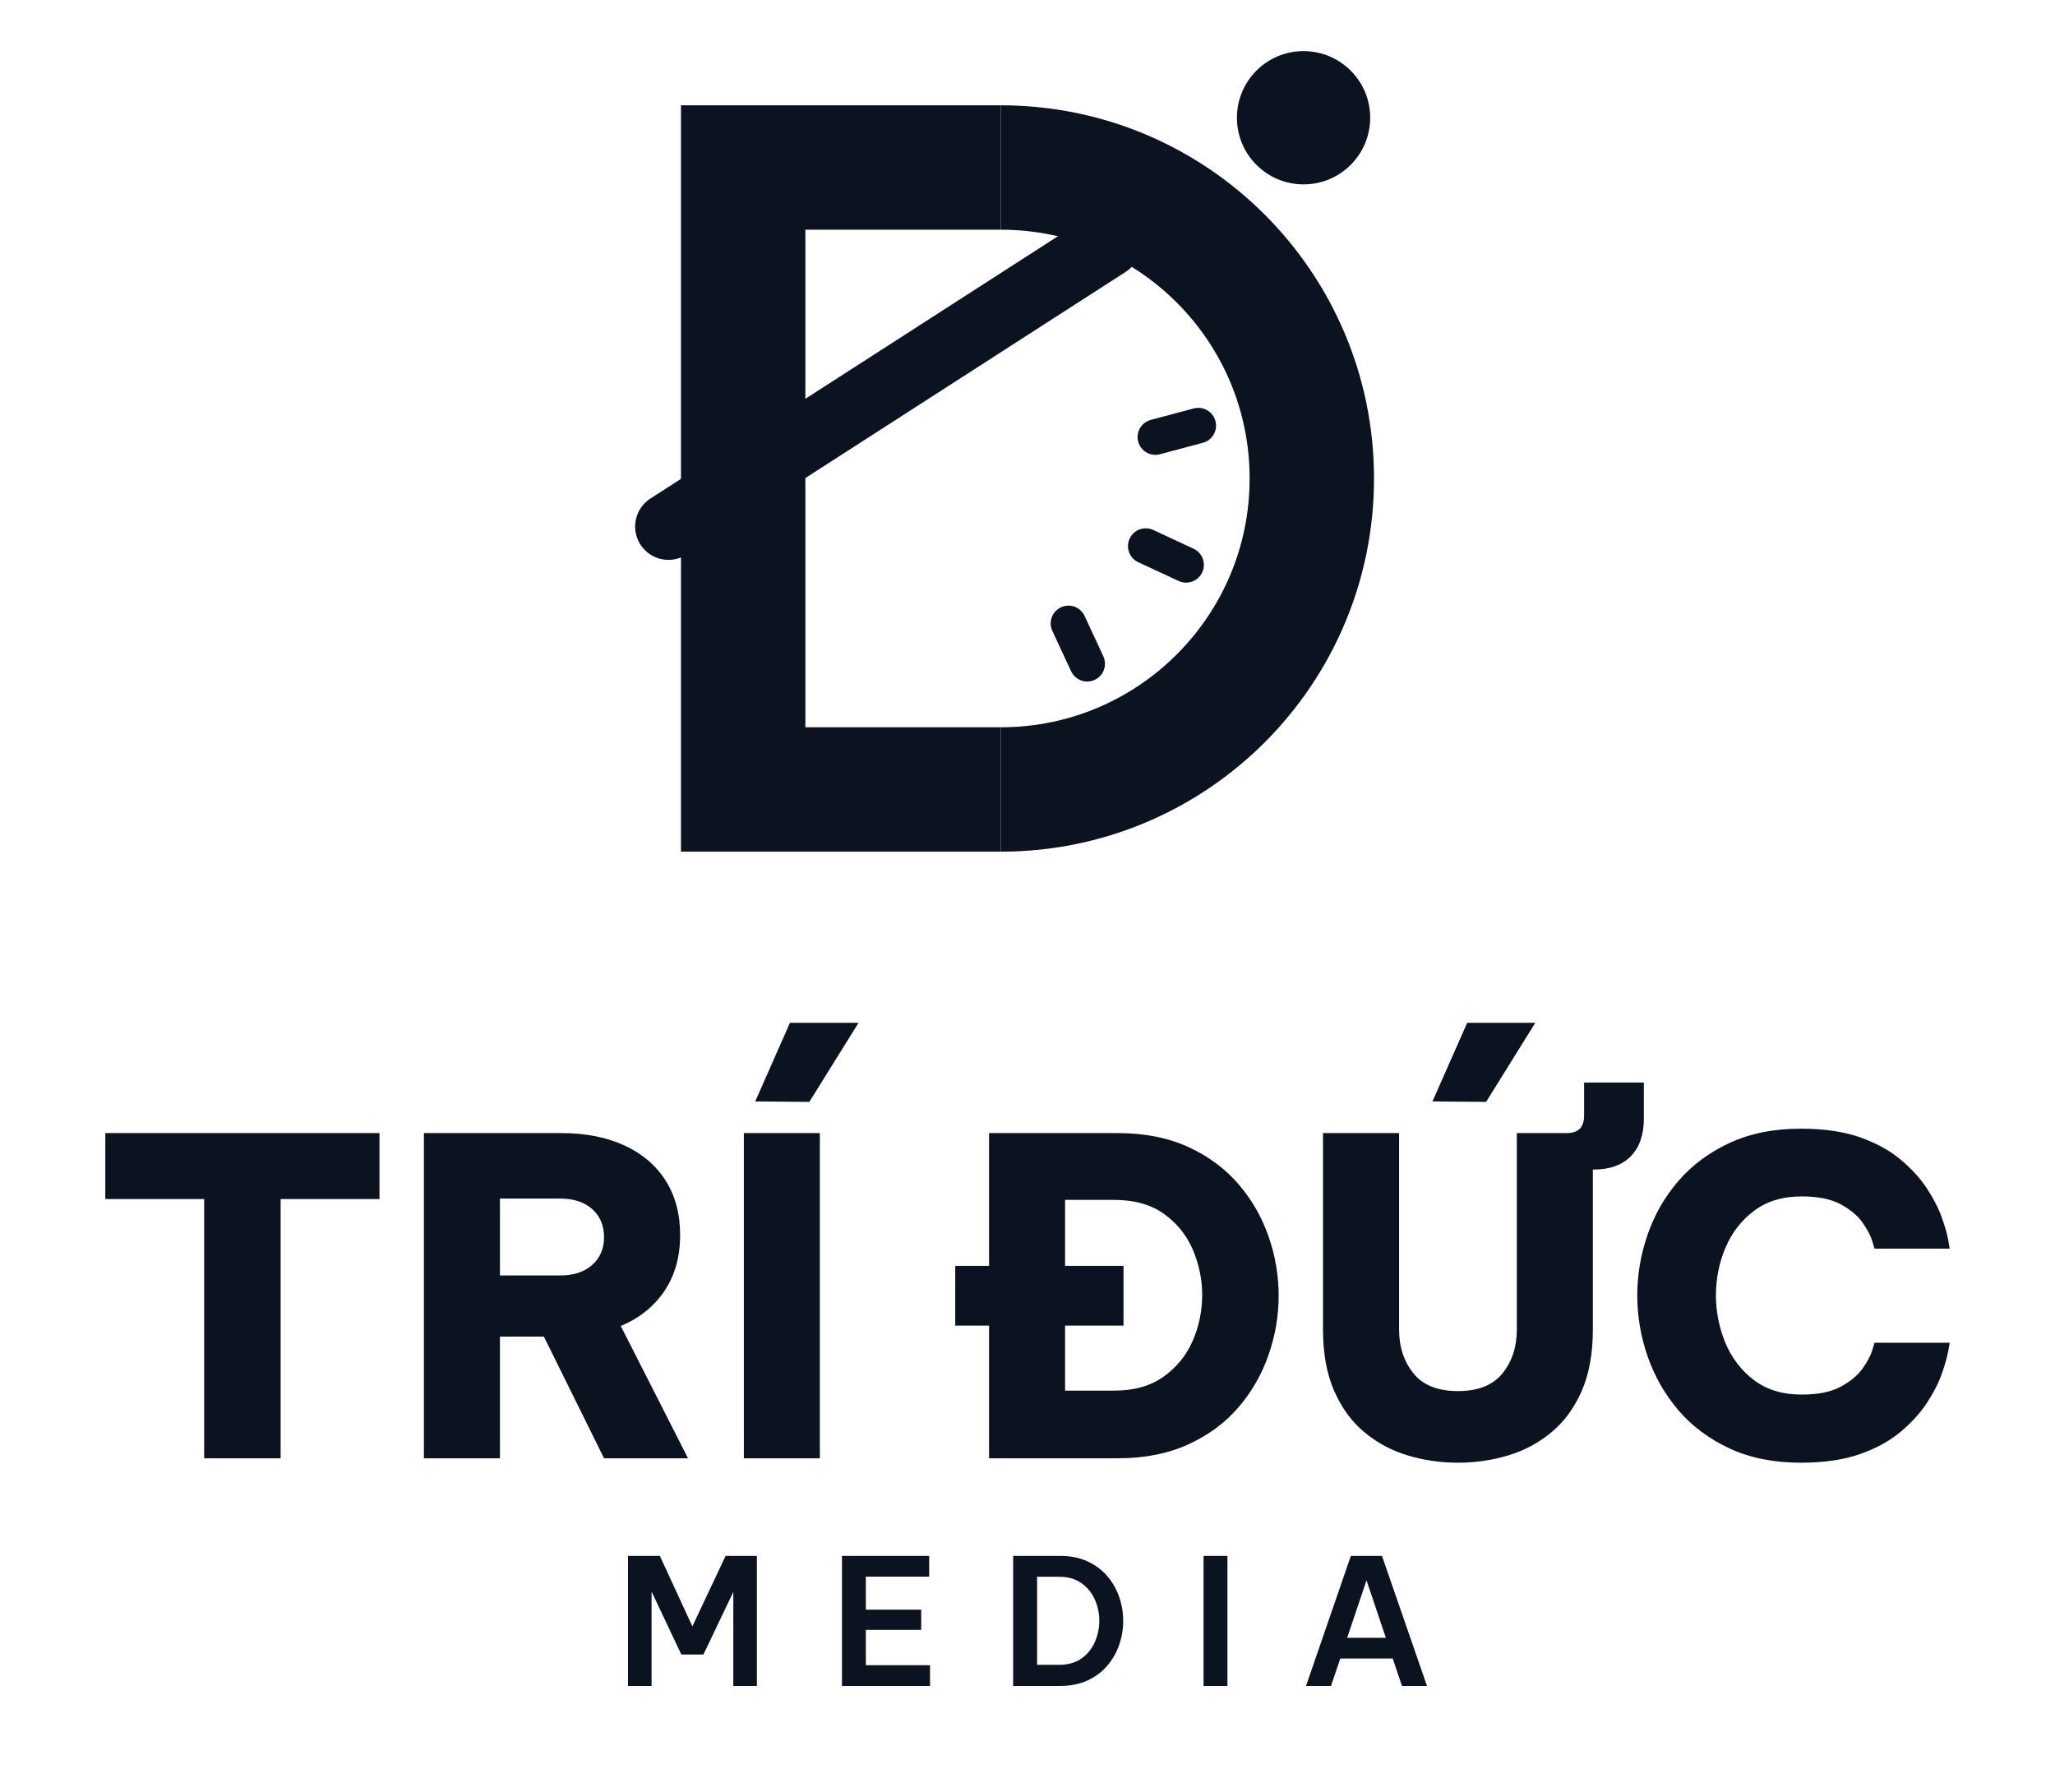
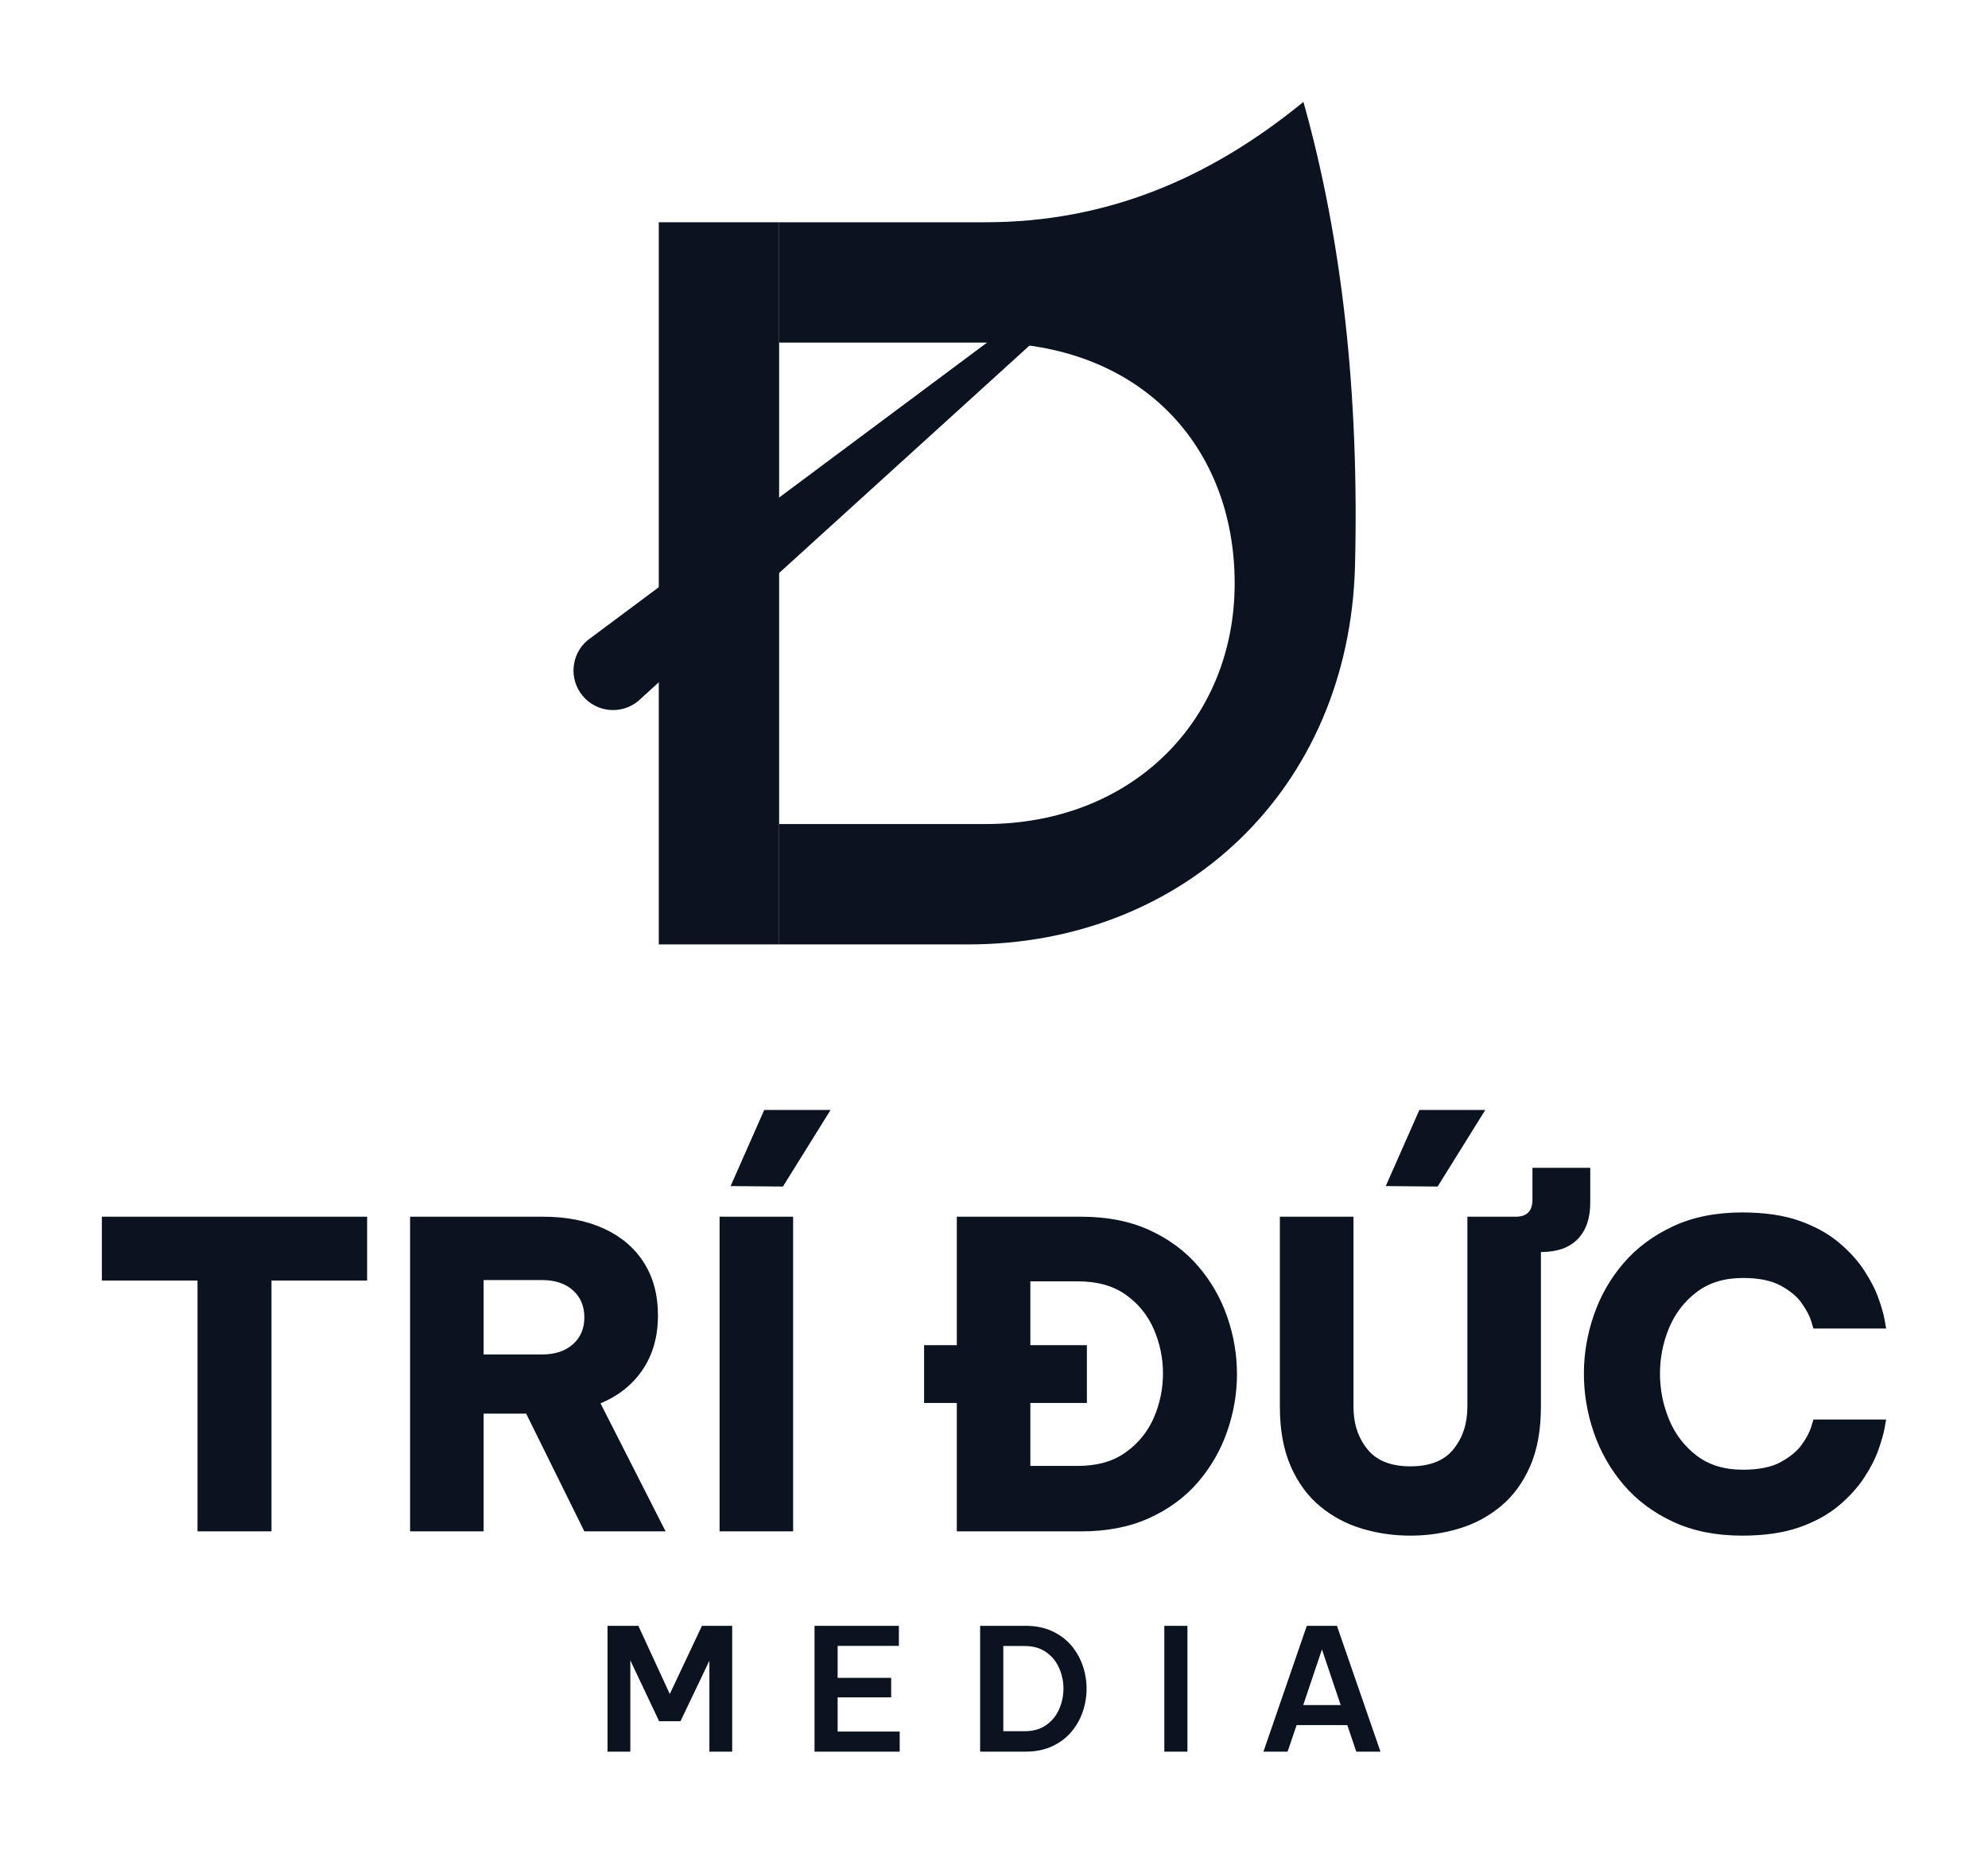
- <svg xmlns="http://www.w3.org/2000/svg" viewBox="-95.12 -12.7 312.24 272.16" role="img" aria-label="Trí Đức Media">
+ <svg xmlns="http://www.w3.org/2000/svg" viewBox="-95.12 -31.6 312.24 291.06" role="img" aria-label="Trí Đức Media">
  <g transform="translate(61 60) scale(1.35) translate(-61 -60)">
-     <path fill="#0B1220" d="M22 18H58V32H36V88H58V102H22Z" />
-     <path fill="none" stroke="#0B1220" stroke-width="14" d="M58 25A35 35 0 0 1 58 95" />
-     <path fill="none" stroke="#0B1220" stroke-width="4" stroke-linecap="round" d="M75.39 55.34L80.22 54.05M74.31 67.61L78.85 69.72M65.61 76.31L67.72 80.85" />
-     <path fill="none" stroke="#0B1220" stroke-width="7.5" stroke-linecap="round" d="M20.59 65.41L70.01 33.6" />
-     <circle cx="92.07" cy="19.4" r="7.5" fill="#0B1220" />
+     <rect x="22" y="18" width="14" height="84" fill="#0B1220" />
+     <path fill="#0B1220" fill-rule="evenodd" d="M36 18H60C74 18 86 13 97 4C101.5 20 103.5 38 103 58C102.3 84 83 102 58 102H36ZM36 32H60C78 32 89 44 89 60C89 76 77 88 60 88H36Z" />
+     <path fill="#0B1220" d="M19.57 73.72L71.45 26.6L69.92 24.75L13.72 66.62A4.6 4.6 0 0 0 19.57 73.72Z" />
  </g>
  <path fill="#0B1220" d="M-52.48 208.87L-64.10 208.87L-64.10 169.48L-79.12 169.48L-79.12 159.46L-37.46 159.46L-37.46 169.48L-52.48 169.48L-52.48 208.87ZM-19.16 208.87L-30.71 208.87L-30.71 159.46L-9.81 159.46Q-4.34 159.46-0.26 161.33Q3.81 163.20 6.01 166.67Q8.22 170.14 8.22 174.95L8.22 174.95Q8.22 179.89 5.85 183.43Q3.48 186.97-0.80 188.77L-0.80 188.77L9.42 208.87L-3.34 208.87L-12.48 190.38L-19.16 190.38L-19.16 208.87ZM-9.95 169.41L-9.95 169.41L-19.16 169.41L-19.16 181.09L-9.95 181.09Q-6.94 181.09-5.14 179.49Q-3.34 177.89-3.34 175.29L-3.34 175.29Q-3.34 172.61-5.14 171.01Q-6.94 169.41-9.95 169.41ZM35.33 142.70L27.85 154.72L19.63 154.65L24.91 142.70L35.33 142.70ZM29.45 208.87L17.90 208.87L17.90 159.46L29.45 159.46L29.45 208.87ZM74.72 208.87L55.16 208.87L55.16 188.71L50.02 188.71L50.02 179.63L55.16 179.63L55.16 159.46L74.72 159.46Q80.80 159.46 85.41 161.56Q90.01 163.67 93.05 167.21Q96.09 170.74 97.62 175.15Q99.16 179.56 99.16 184.17L99.16 184.17Q99.16 188.77 97.62 193.18Q96.09 197.59 93.05 201.13Q90.01 204.67 85.41 206.77Q80.80 208.87 74.72 208.87L74.72 208.87ZM75.59 179.63L75.59 188.71L66.71 188.71L66.71 198.59L74.19 198.59Q78.73 198.59 81.70 196.45Q84.67 194.32 86.11 191.01Q87.54 187.70 87.54 184.03L87.54 184.03Q87.54 180.49 86.11 177.15Q84.67 173.82 81.70 171.71Q78.73 169.61 74.19 169.61L74.19 169.61L66.71 169.61L66.71 179.63L75.59 179.63ZM138.16 142.70L130.68 154.72L122.53 154.65L127.81 142.70L138.16 142.70ZM126.40 209.54L126.40 209.54Q122.46 209.54 118.79 208.44Q115.12 207.34 112.21 204.93Q109.31 202.53 107.61 198.66Q105.90 194.78 105.90 189.31L105.90 189.31L105.90 159.46L117.46 159.46L117.46 189.31Q117.46 193.25 119.63 195.95Q121.80 198.66 126.40 198.66L126.40 198.66Q131.01 198.66 133.18 195.95Q135.35 193.25 135.35 189.31L135.35 189.31L135.35 159.46L142.96 159.46Q145.57 159.46 145.57 156.79L145.57 156.79L145.57 151.78L154.65 151.78L154.65 157.26Q154.65 160.93 152.68 162.97Q150.71 165.00 146.97 165.00L146.97 165.00L146.90 165.00L146.90 189.31Q146.90 194.78 145.20 198.66Q143.50 202.53 140.59 204.93Q137.69 207.34 134.02 208.44Q130.34 209.54 126.40 209.54ZM178.49 209.54L178.49 209.54Q172.34 209.54 167.67 207.37Q163.00 205.20 159.89 201.56Q156.79 197.92 155.22 193.38Q153.65 188.84 153.65 184.10L153.65 184.10Q153.65 179.42 155.22 174.88Q156.79 170.34 159.89 166.74Q163.00 163.13 167.67 160.96Q172.34 158.79 178.49 158.79L178.49 158.79Q183.76 158.79 187.47 160.09Q191.17 161.40 193.68 163.50Q196.18 165.60 197.68 167.91Q199.19 170.21 199.92 172.28Q200.66 174.35 200.89 175.69Q201.12 177.02 201.12 177.02L201.12 177.02L189.70 177.02Q189.70 177.02 189.34 175.82Q188.97 174.62 187.87 173.05Q186.77 171.48 184.56 170.28Q182.36 169.08 178.62 169.08L178.62 169.08Q174.28 169.08 171.38 171.28Q168.47 173.48 167.03 176.92Q165.60 180.36 165.60 184.10L165.60 184.10Q165.60 187.84 167.03 191.31Q168.47 194.78 171.38 196.99Q174.28 199.19 178.62 199.19L178.62 199.19Q182.36 199.19 184.56 197.99Q186.77 196.79 187.87 195.25Q188.97 193.71 189.34 192.51Q189.70 191.31 189.70 191.31L189.70 191.31L201.12 191.31Q201.12 191.31 200.89 192.61Q200.66 193.91 199.92 196.02Q199.19 198.12 197.68 200.42Q196.18 202.73 193.68 204.83Q191.17 206.94 187.47 208.24Q183.76 209.54 178.49 209.54Z" />
  <path fill="#0B1220" d="M3.88 243.46L0.30 243.46L0.30 223.70L5.14 223.70L10.08 234.41L15.13 223.70L19.88 223.70L19.88 243.46L16.30 243.46L16.30 229.17L11.76 238.68L8.40 238.68L3.88 229.12L3.88 243.46ZM46.19 243.46L32.81 243.46L32.81 223.70L46.06 223.70L46.06 226.85L36.44 226.85L36.44 231.87L44.85 231.87L44.85 234.94L36.44 234.94L36.44 240.31L46.19 240.31L46.19 243.46ZM65.93 243.46L58.82 243.46L58.82 223.70L65.93 223.70Q68.33 223.70 70.13 224.54Q71.94 225.38 73.14 226.79Q74.34 228.21 74.94 229.97Q75.54 231.73 75.54 233.58L75.54 233.58Q75.54 235.42 74.94 237.18Q74.34 238.95 73.14 240.36Q71.94 241.78 70.13 242.62Q68.33 243.46 65.93 243.46L65.93 243.46ZM65.77 226.87L65.77 226.87L62.46 226.87L62.46 240.25L65.77 240.25Q67.85 240.25 69.21 239.28Q70.58 238.31 71.24 236.77Q71.91 235.23 71.91 233.55L71.91 233.55Q71.91 231.89 71.24 230.36Q70.58 228.82 69.21 227.85Q67.85 226.87 65.77 226.87ZM91.38 243.46L87.75 243.46L87.75 223.70L91.38 223.70L91.38 243.46ZM107.11 243.46L103.32 243.46L110.13 223.70L114.86 223.70L121.70 243.46L117.90 243.46L116.49 239.29L108.53 239.29L107.11 243.46ZM112.51 227.41L109.57 236.14L115.45 236.14L112.51 227.41Z" />
</svg>
